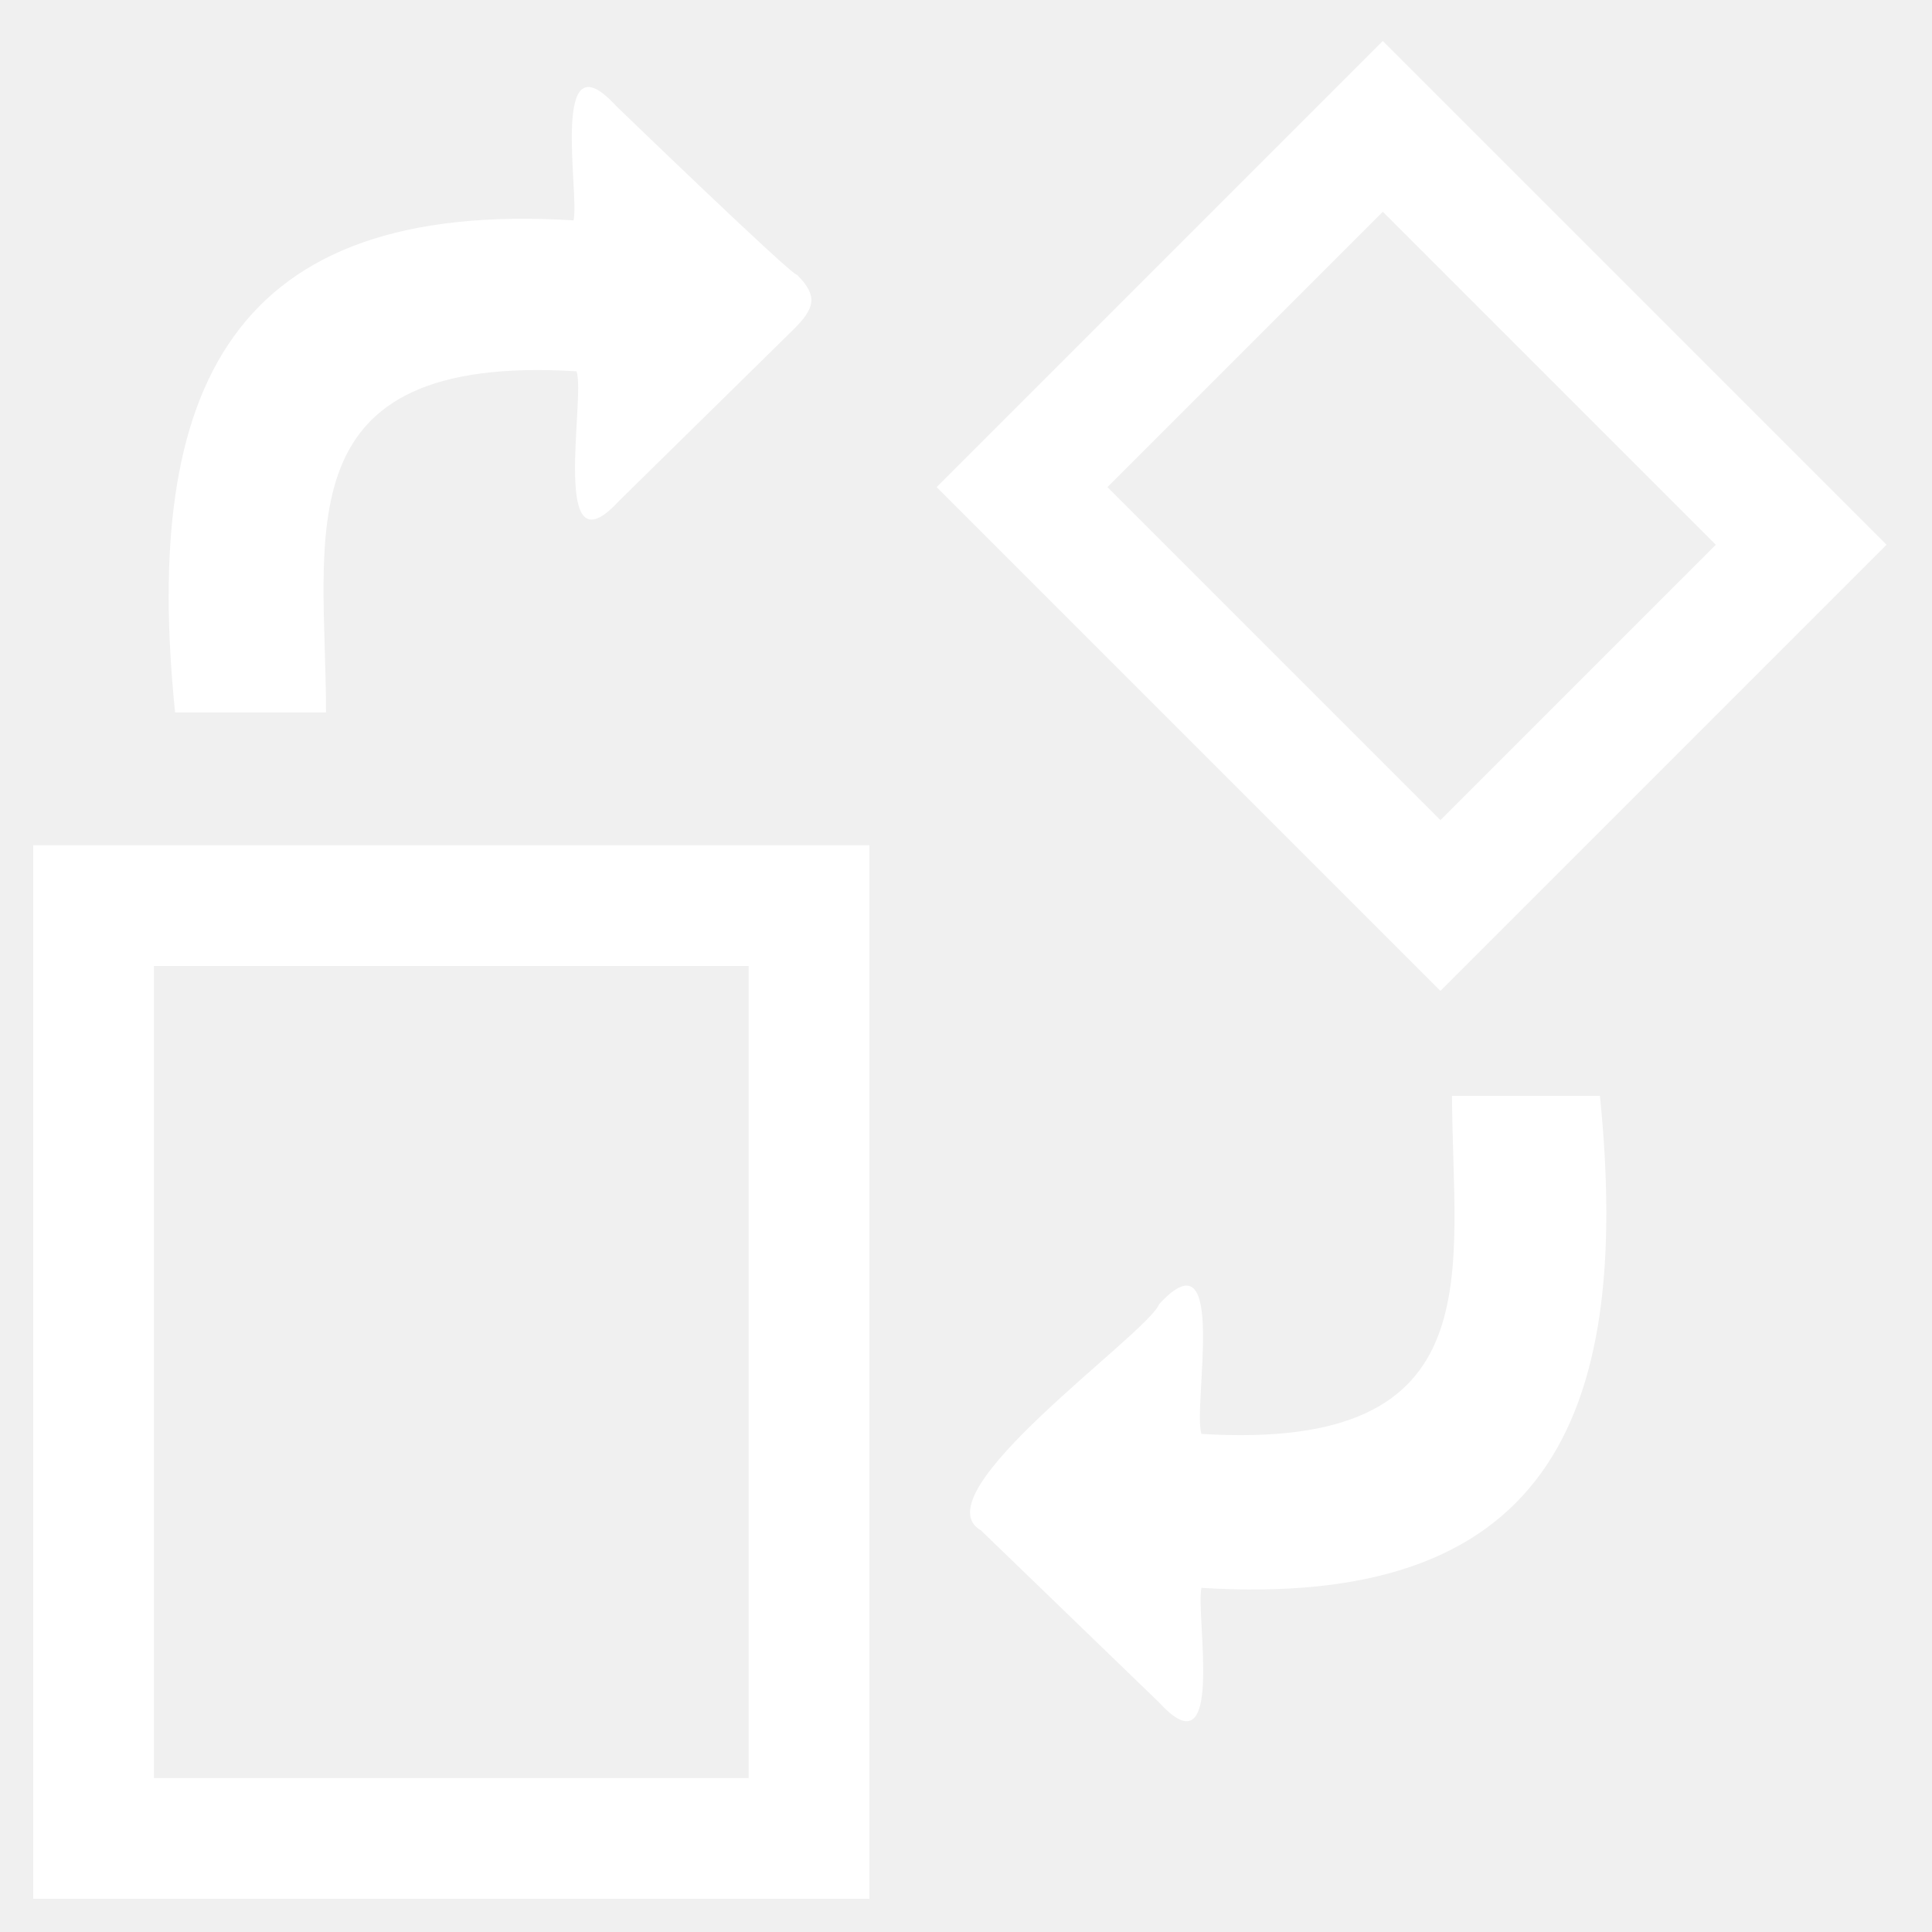
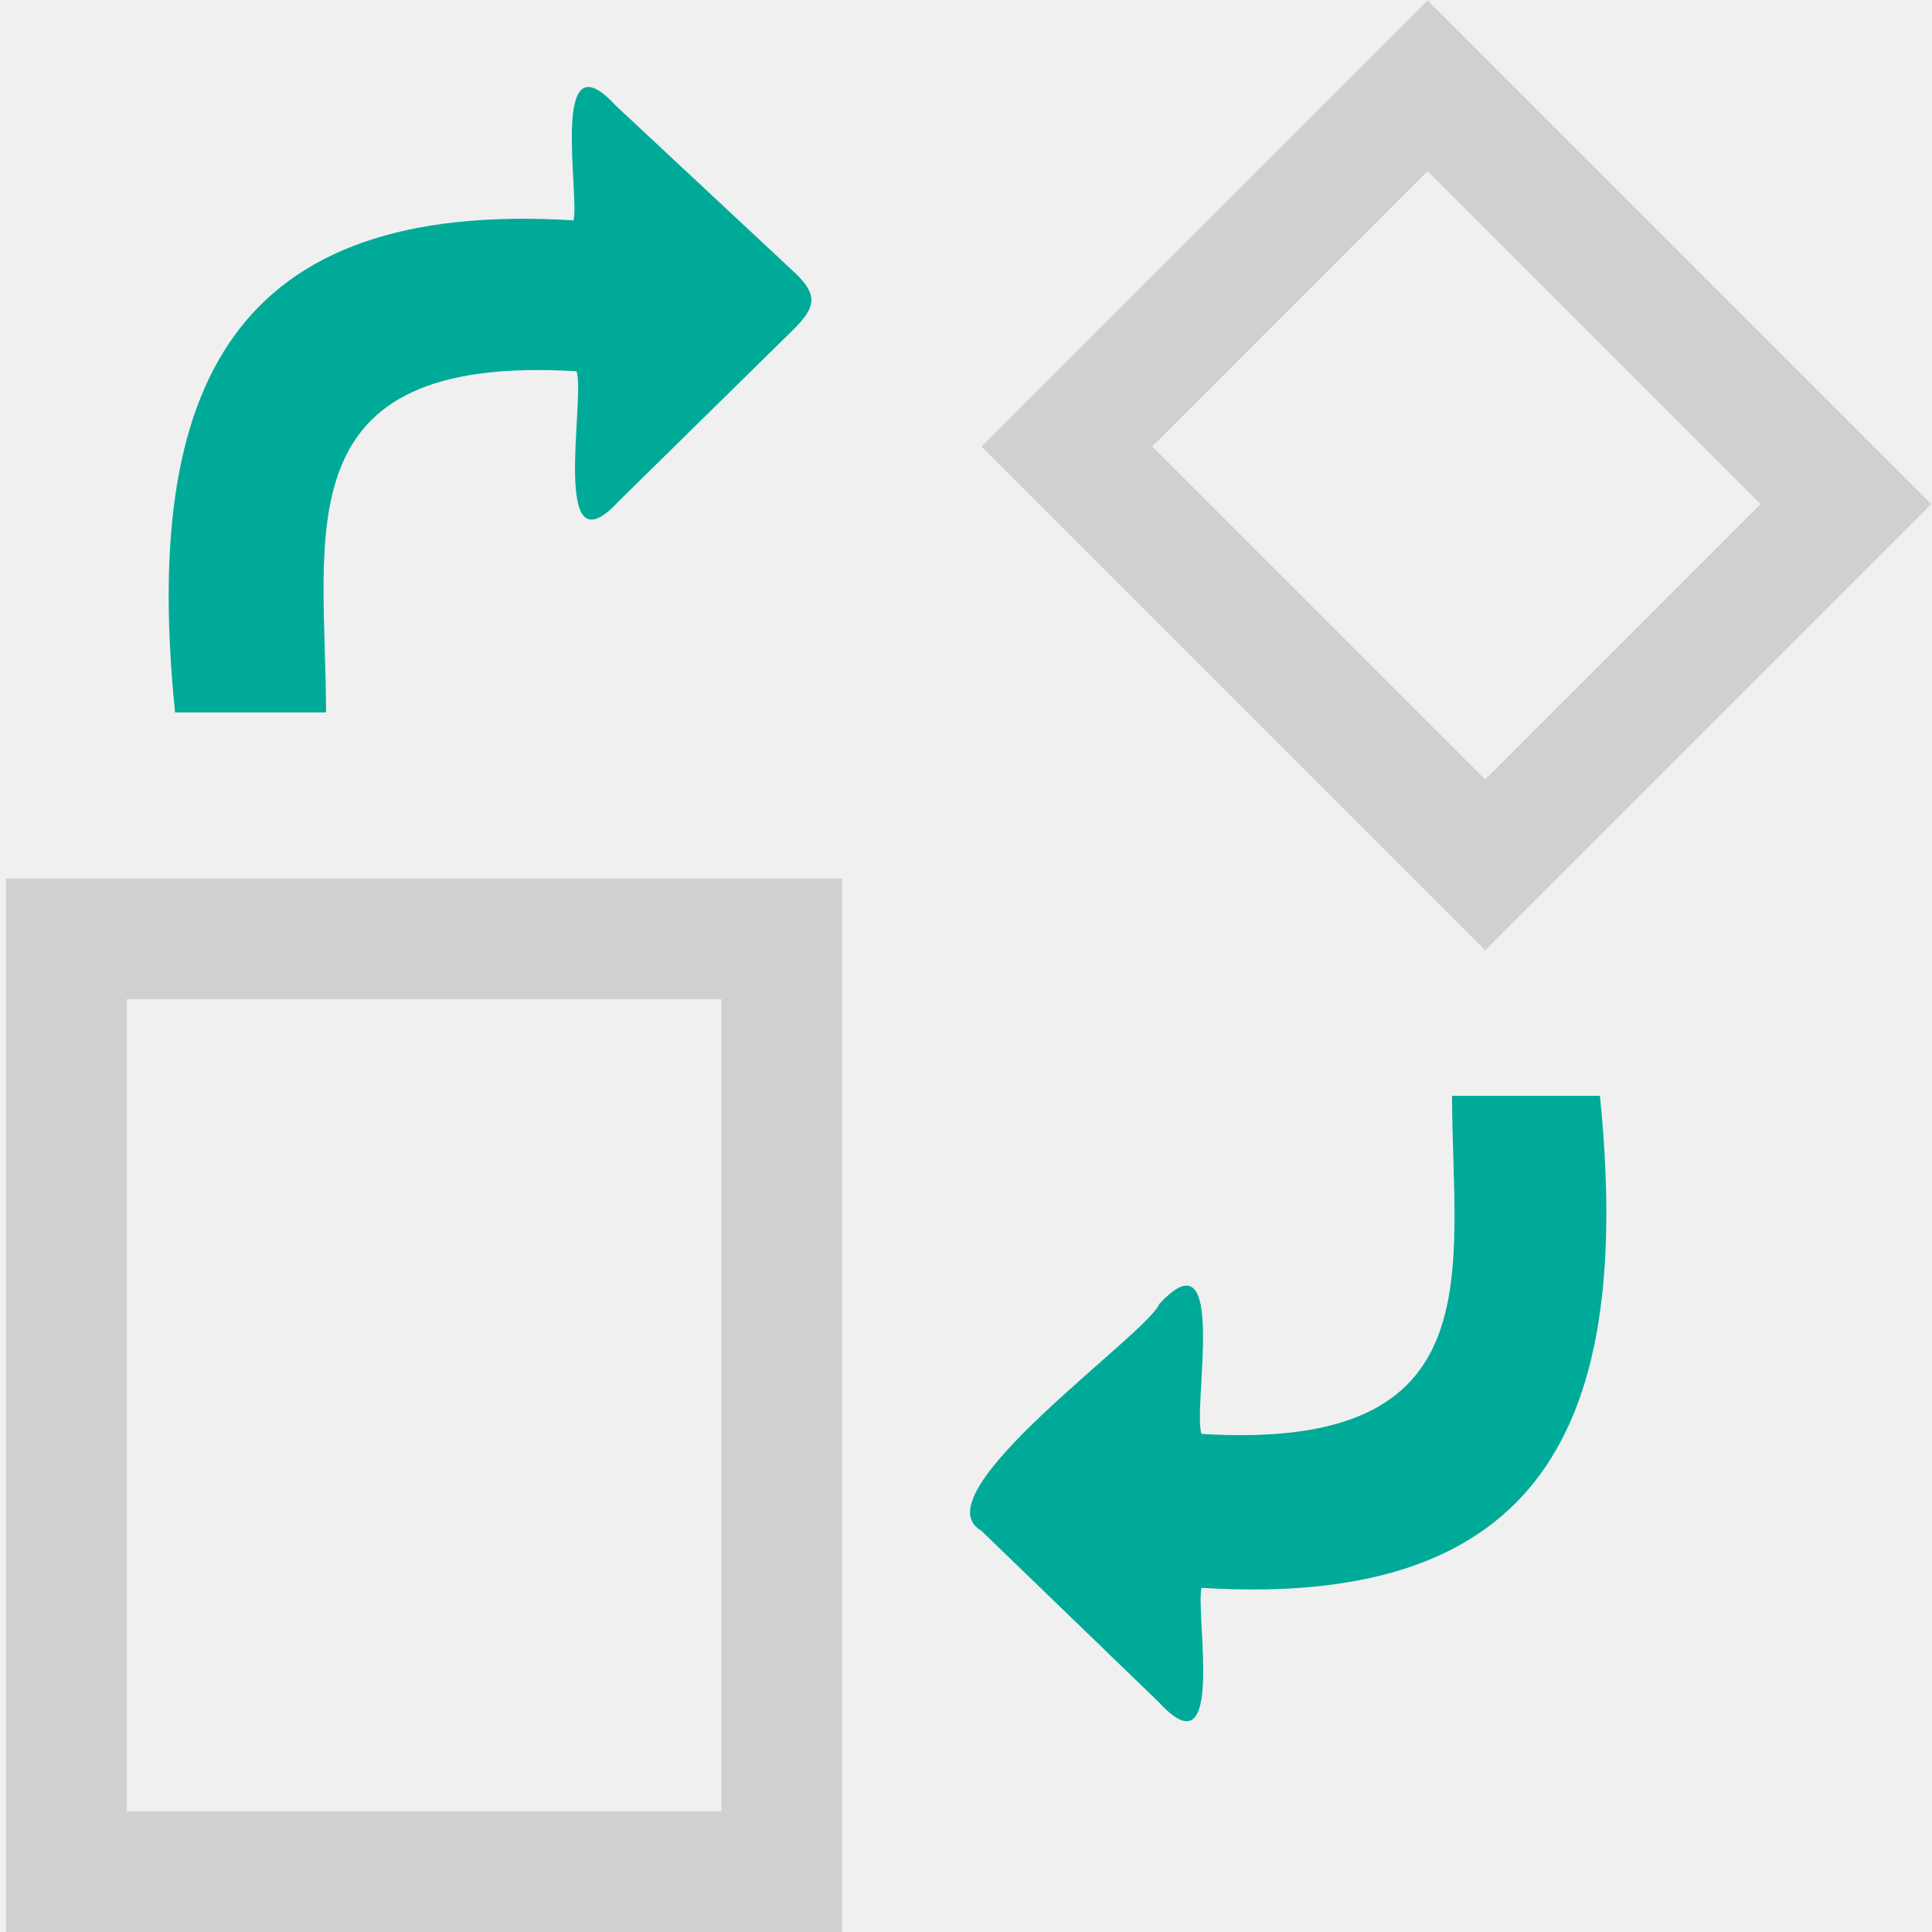
<svg xmlns="http://www.w3.org/2000/svg" version="1.1" id="Calque_1" x="0px" y="0px" viewBox="0 0 64 64" style="enable-background:new 0 0 64 64;" xml:space="preserve">
  <style type="text/css">
- 	.st0{fill:#FFFFFF;}
- 	.st1{fill:none;stroke:#FFFFFF;stroke-width:4;stroke-miterlimit:10;}
+ 	.st0{fill:#00AA99;}
+ 	.st1{fill:none;stroke:#D0D0D0;stroke-width:4;stroke-miterlimit:10;}
</style>
-   <path class="st0" d="M20.4,3.5c-2.2-2.4-1.2,2.9-1.4,3.8C7.7,6.6,4.7,12.8,5.8,23.6h5c0-5.9-1.5-11.9,8.3-11.3  c0.3,0.9-0.9,6.8,1.4,4.3c0,0,5.8-5.7,5.8-5.7c0.7-0.7,0.8-1.1,0.1-1.8C26.3,9.2,20.4,3.5,20.4,3.5z" />
+   <path class="st0" d="M20.4,3.5c-2.2-2.4-1.2,2.9-1.4,3.8C7.7,6.6,4.7,12.8,5.8,23.6h5c0-5.9-1.5-11.9,8.3-11.3  c0.3,0.9-0.9,6.8,1.4,4.3c0,0,5.8-5.7,5.8-5.7c0.7-0.7,0.8-1.1,0.1-1.8L20.4,3.5z" />
  <path class="st0" d="M48.1,36.2c0,5.9,1.5,11.9-8.3,11.3c-0.3-0.9,0.9-6.8-1.4-4.3c-0.4,1-8,6.3-5.9,7.5c0,0,5.9,5.7,5.9,5.7  c2.2,2.4,1.2-2.9,1.4-3.8c11.3,0.7,14.3-5.4,13.2-16.3H48.1z" />
-   <rect x="3.1" y="30" class="st1" width="23.7" height="30.9" />
-   <rect x="38.3" y="7.3" transform="matrix(0.7071 -0.7071 0.7071 0.7071 1.6133 38.0567)" class="st1" width="16.9" height="19.6" />
+   <rect x="2.2" y="31.1" class="st1" width="23.7" height="30.9" />
+   <rect x="39.8" y="6" transform="matrix(0.7071 -0.7071 0.7071 0.7071 2.9553 38.6902)" class="st1" width="16.9" height="19.6" />
</svg>
